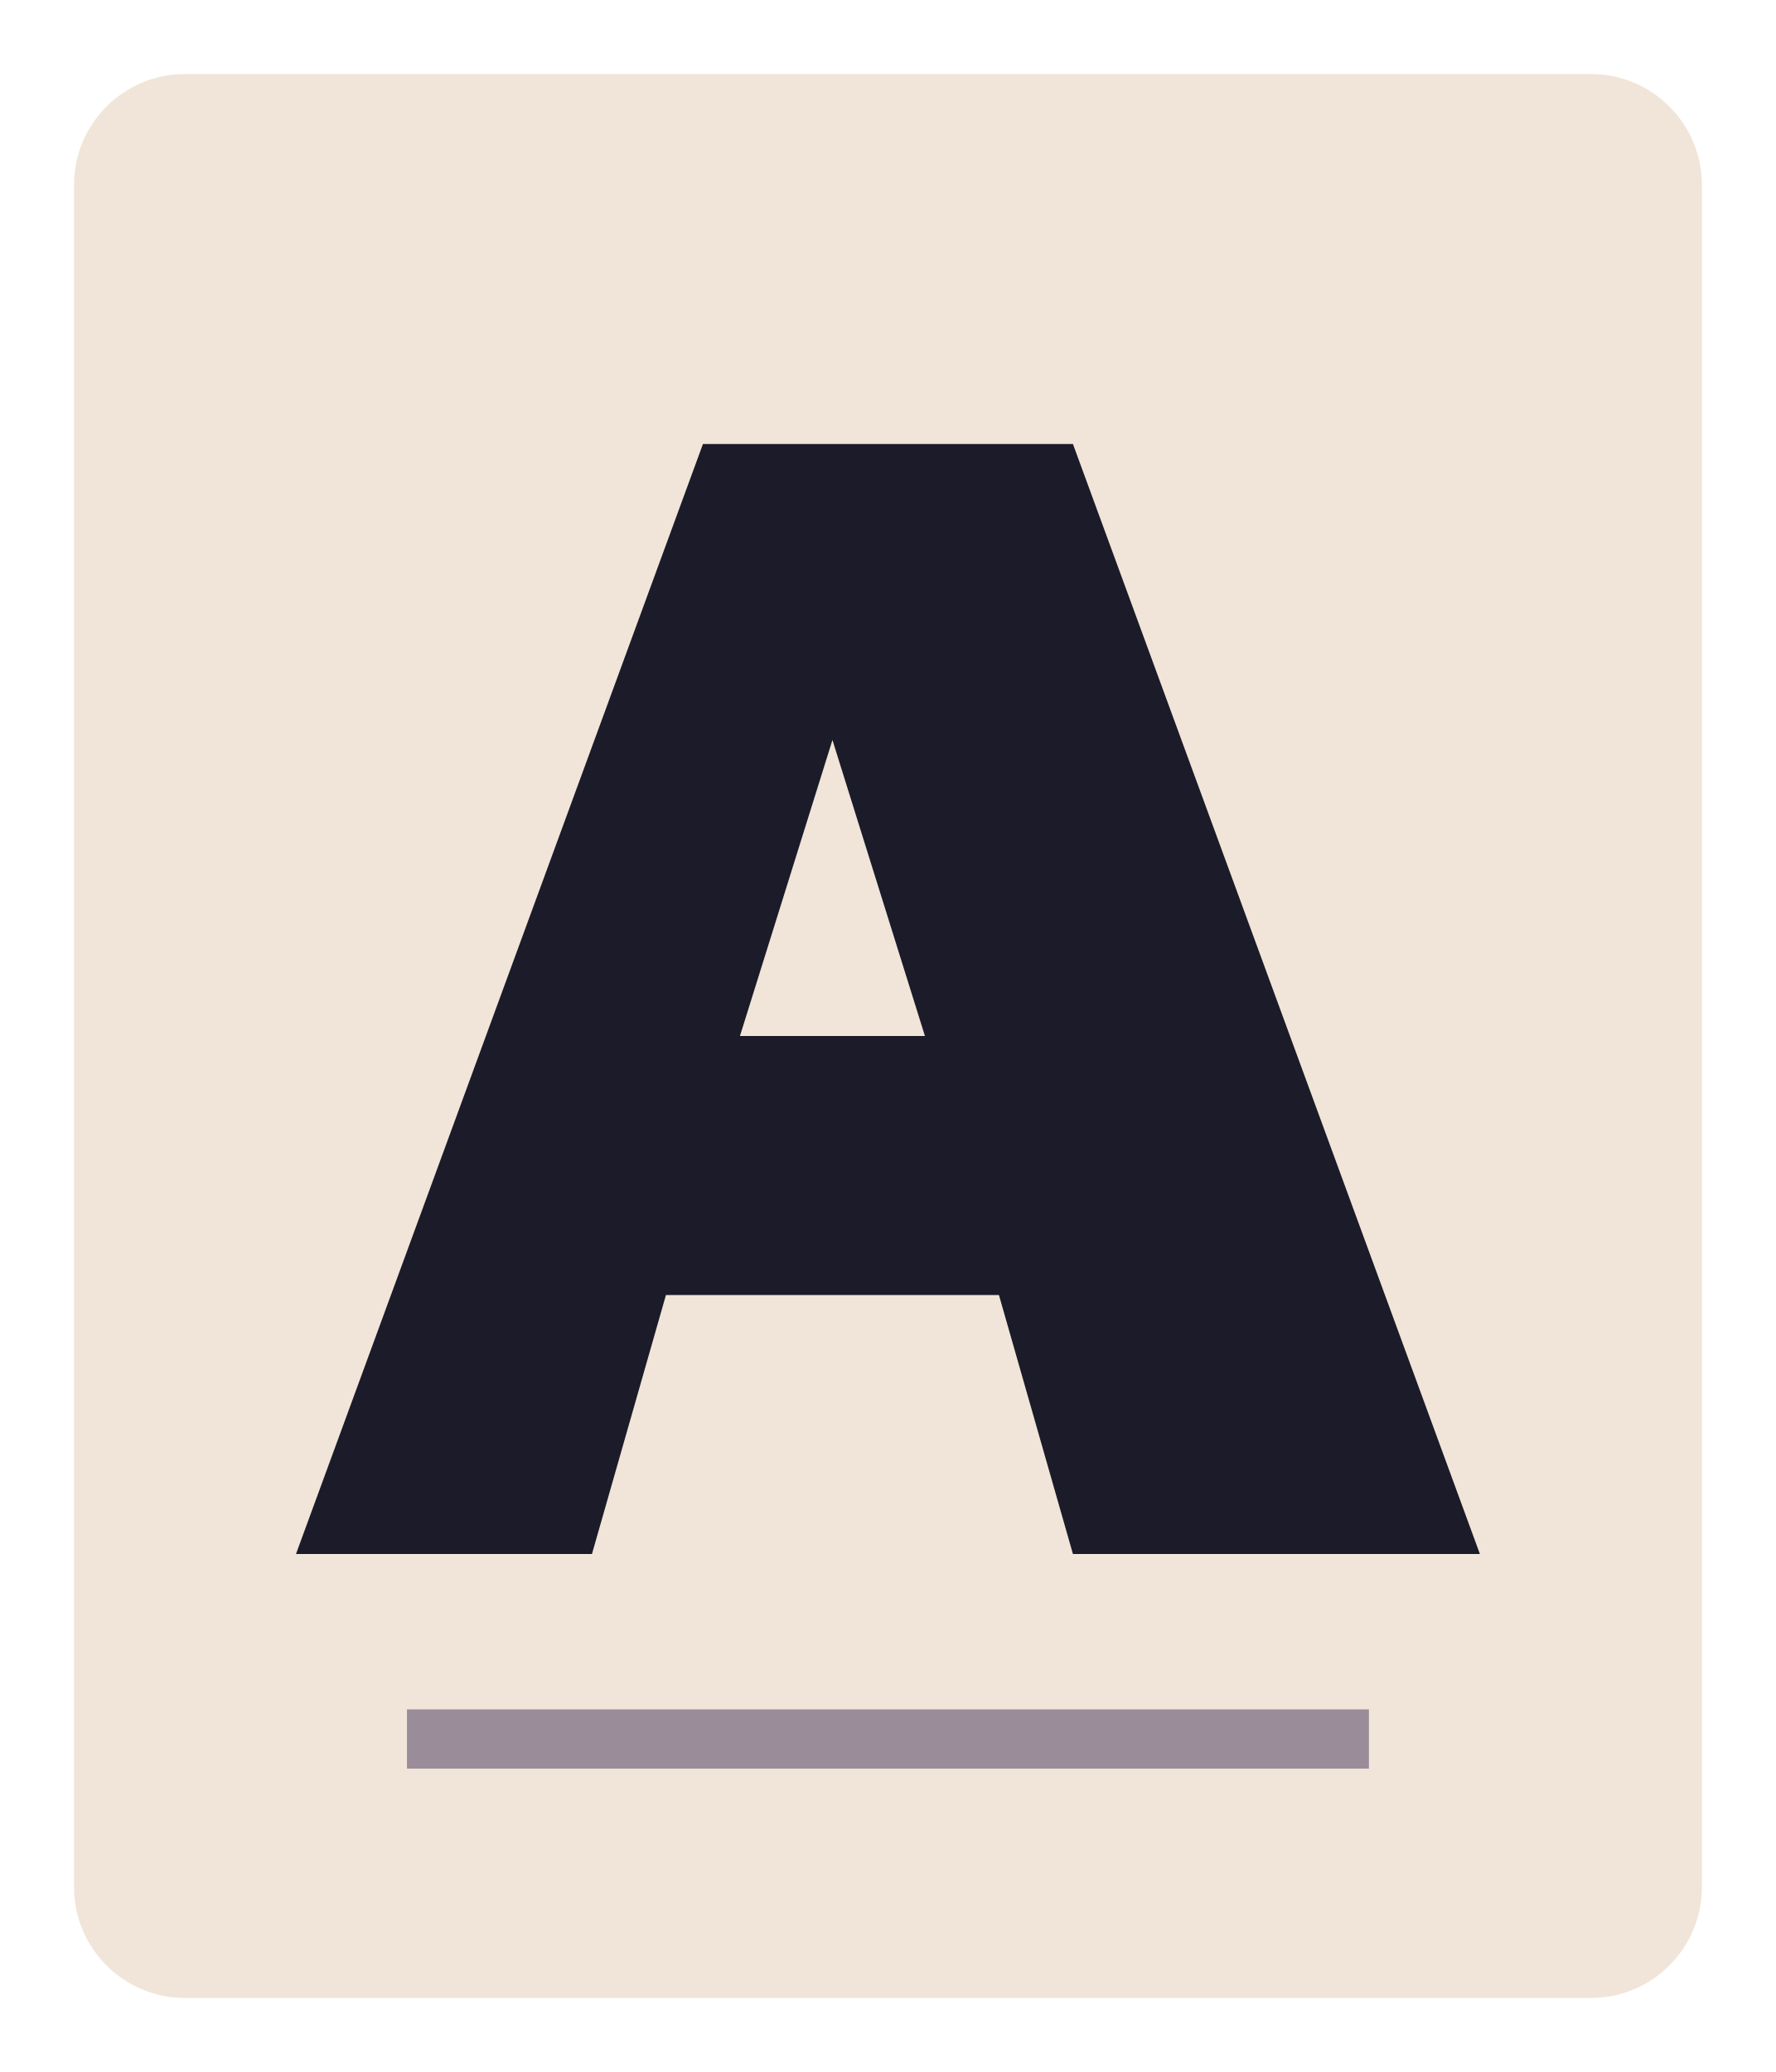
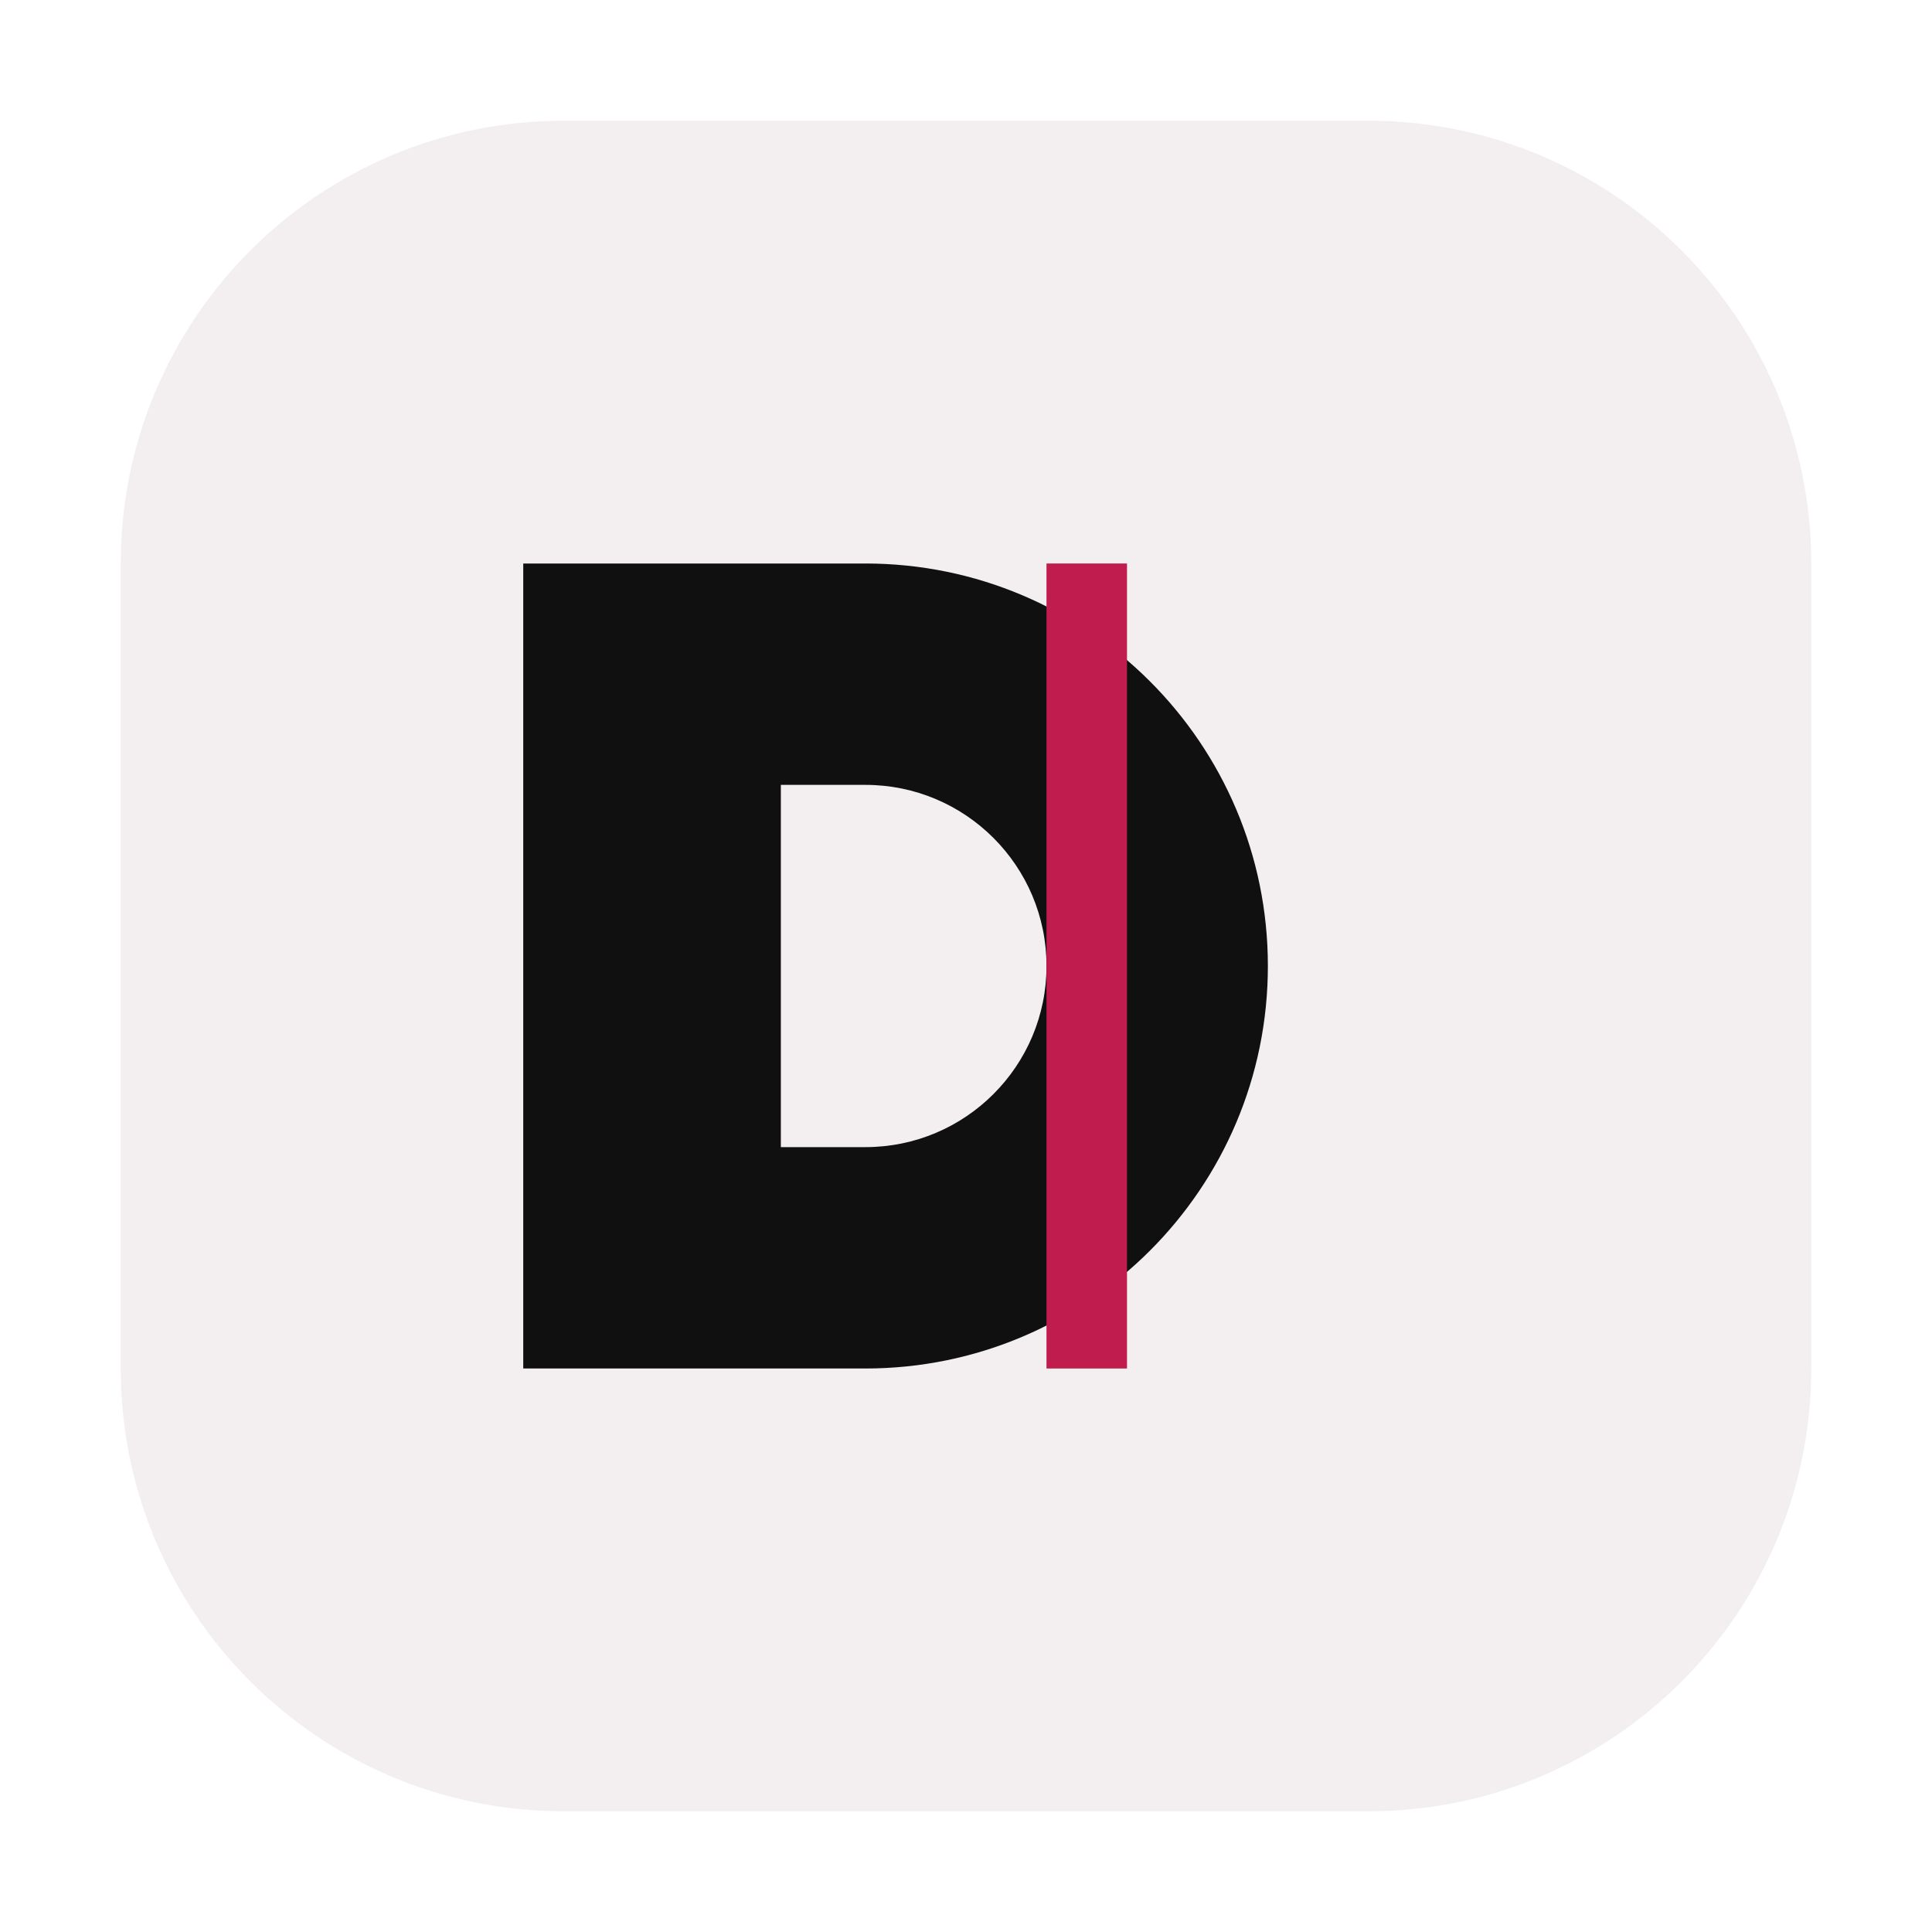
- <svg xmlns="http://www.w3.org/2000/svg" viewBox="0 0 48 56" role="img" aria-labelledby="title">
-   <rect x="2" y="2" width="44" height="52" rx="3" fill="#F0E5D8" />
-   <path d="M8 42 19 12h10l11 30H29l-2-7H18l-2 7H8Zm12-14h5l-2.5-8L20 28Z" fill="#1B1B2A" />
-   <path d="M11 47h26" stroke="#9A8C98" stroke-width="1.6" />
+ <svg xmlns="http://www.w3.org/2000/svg" viewBox="0 0 48 48" role="img" aria-labelledby="title">
+   <rect x="3" y="3" width="42" height="42" rx="11" fill="#F3EFF0" />
+   <path d="M13 34V14h8.5a10 10 0 1 1 0 20H13Zm6.4-5.5h2.1a4.5 4.5 0 1 0 0-9h-2.1v9Z" fill="#111010" />
+   <path d="M27 14v20" stroke="#C11C4E" stroke-width="2" />
</svg>
